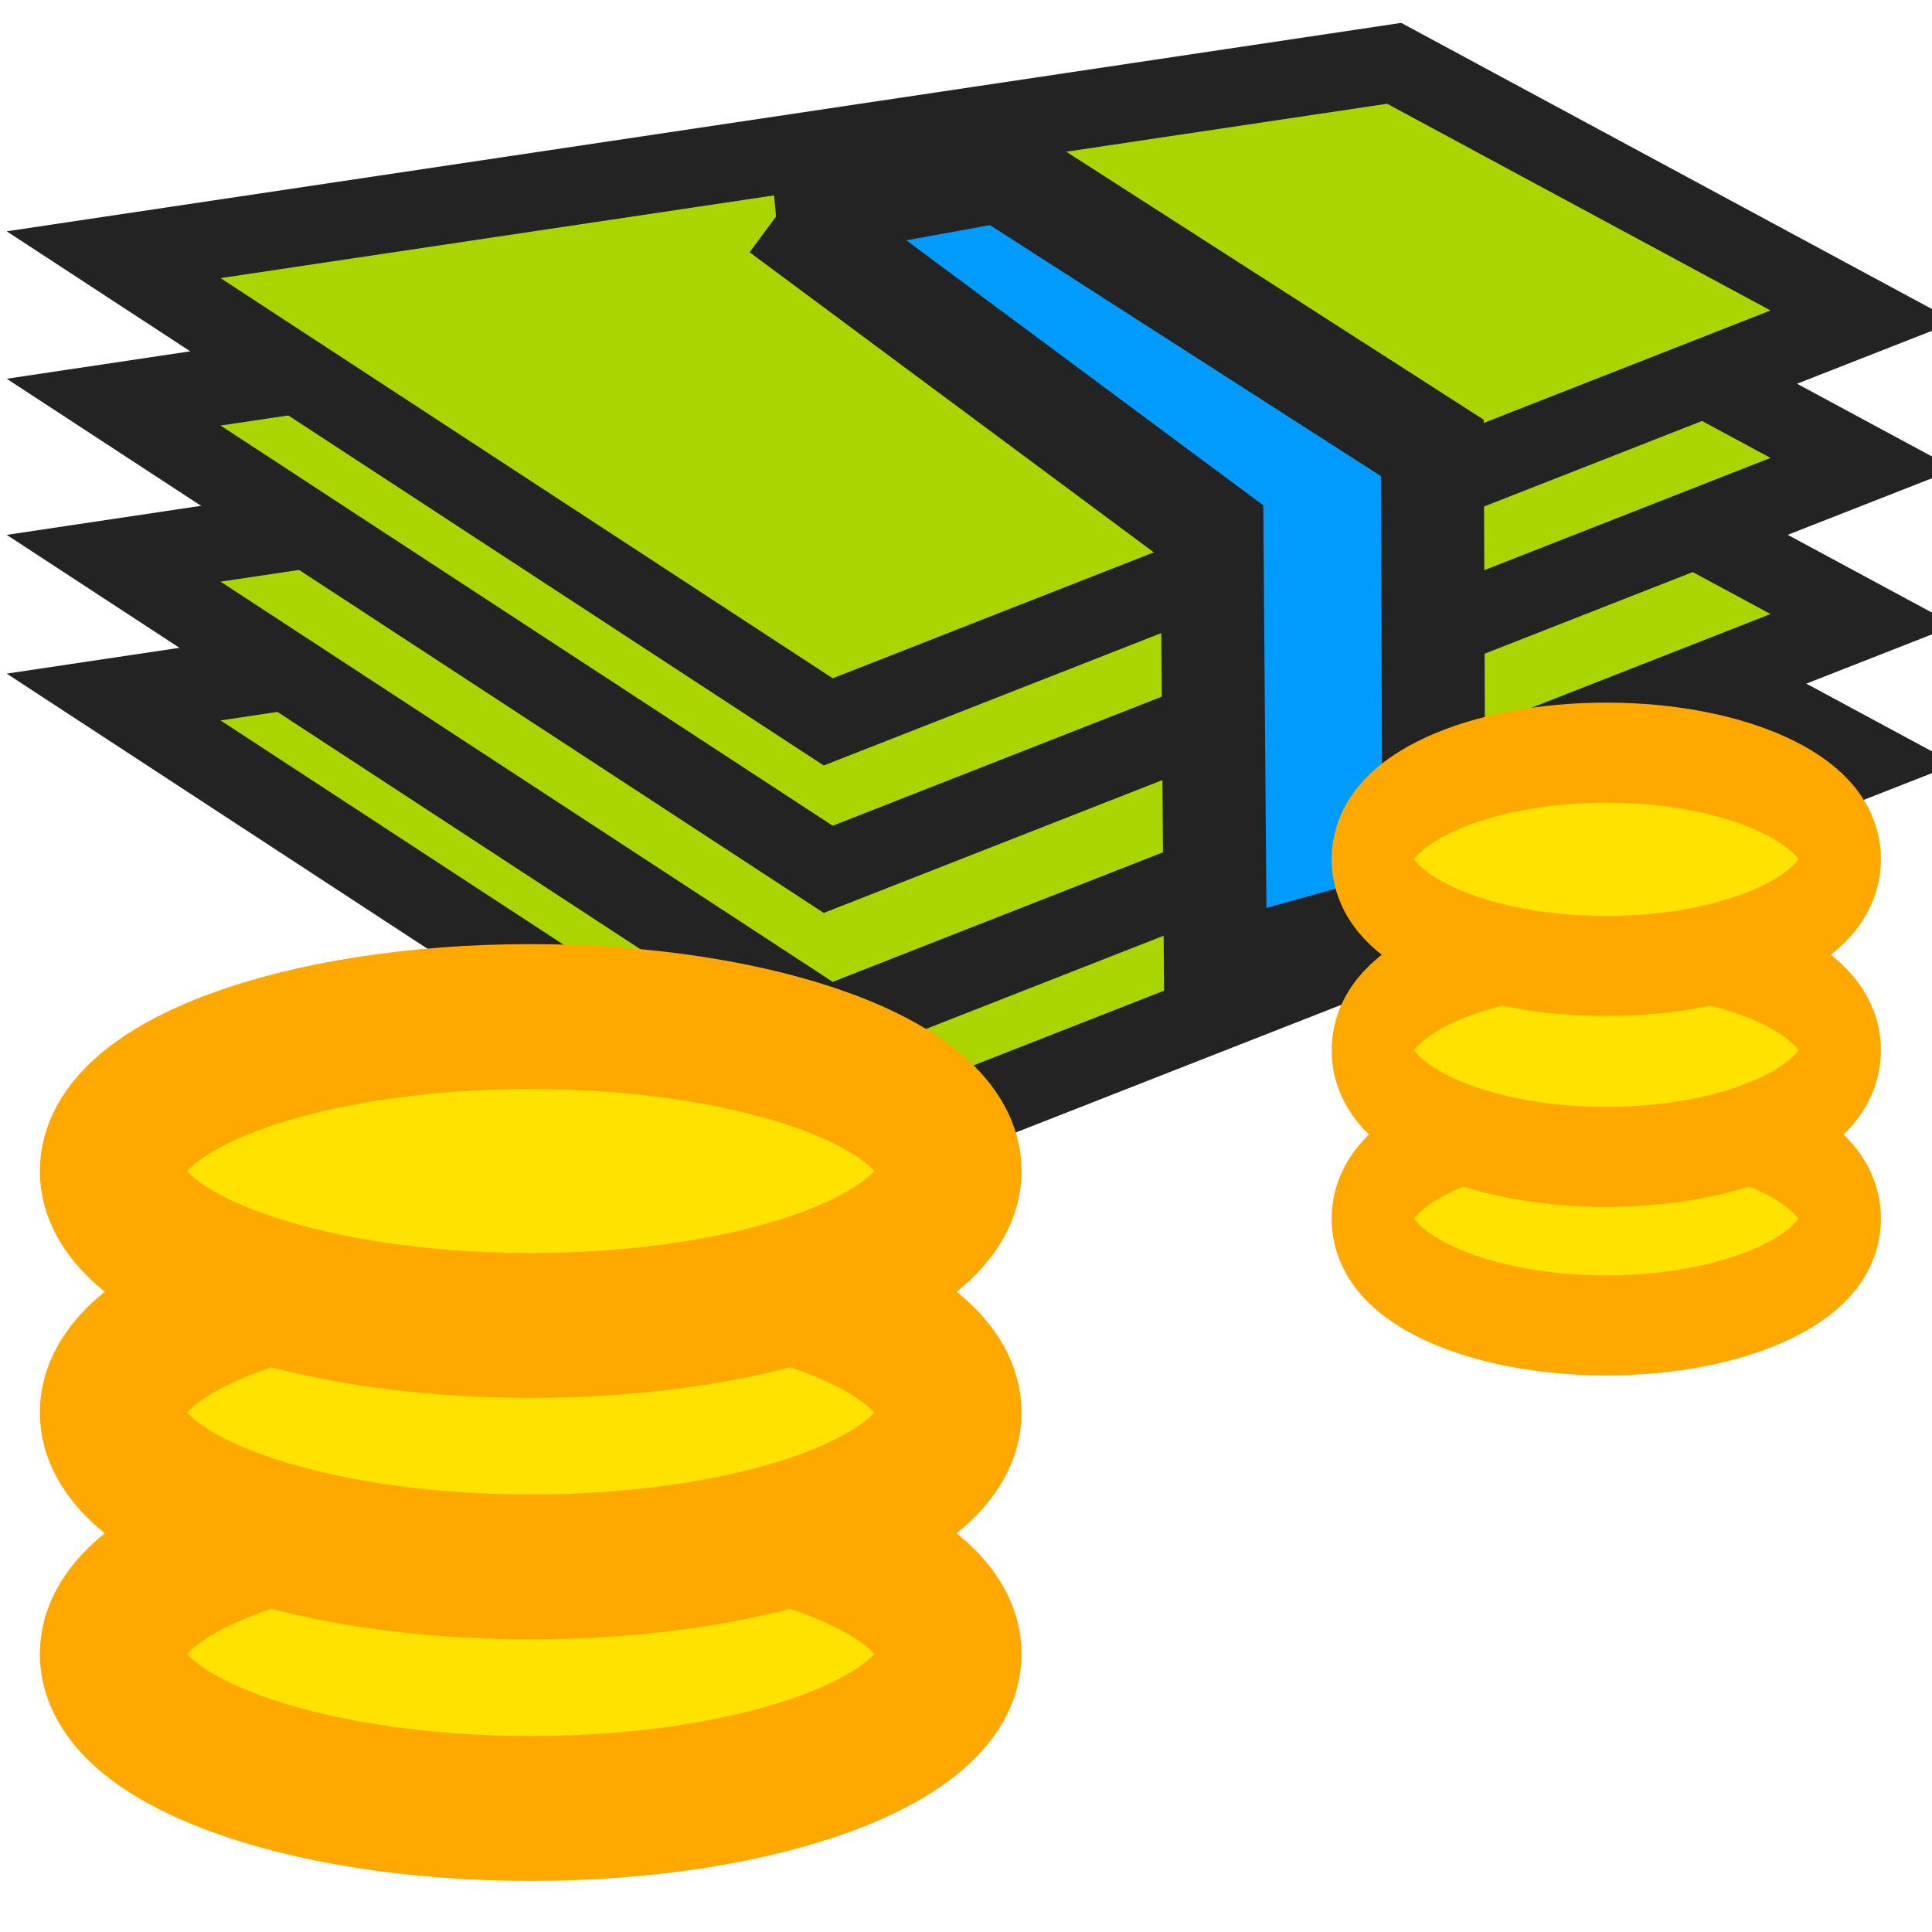
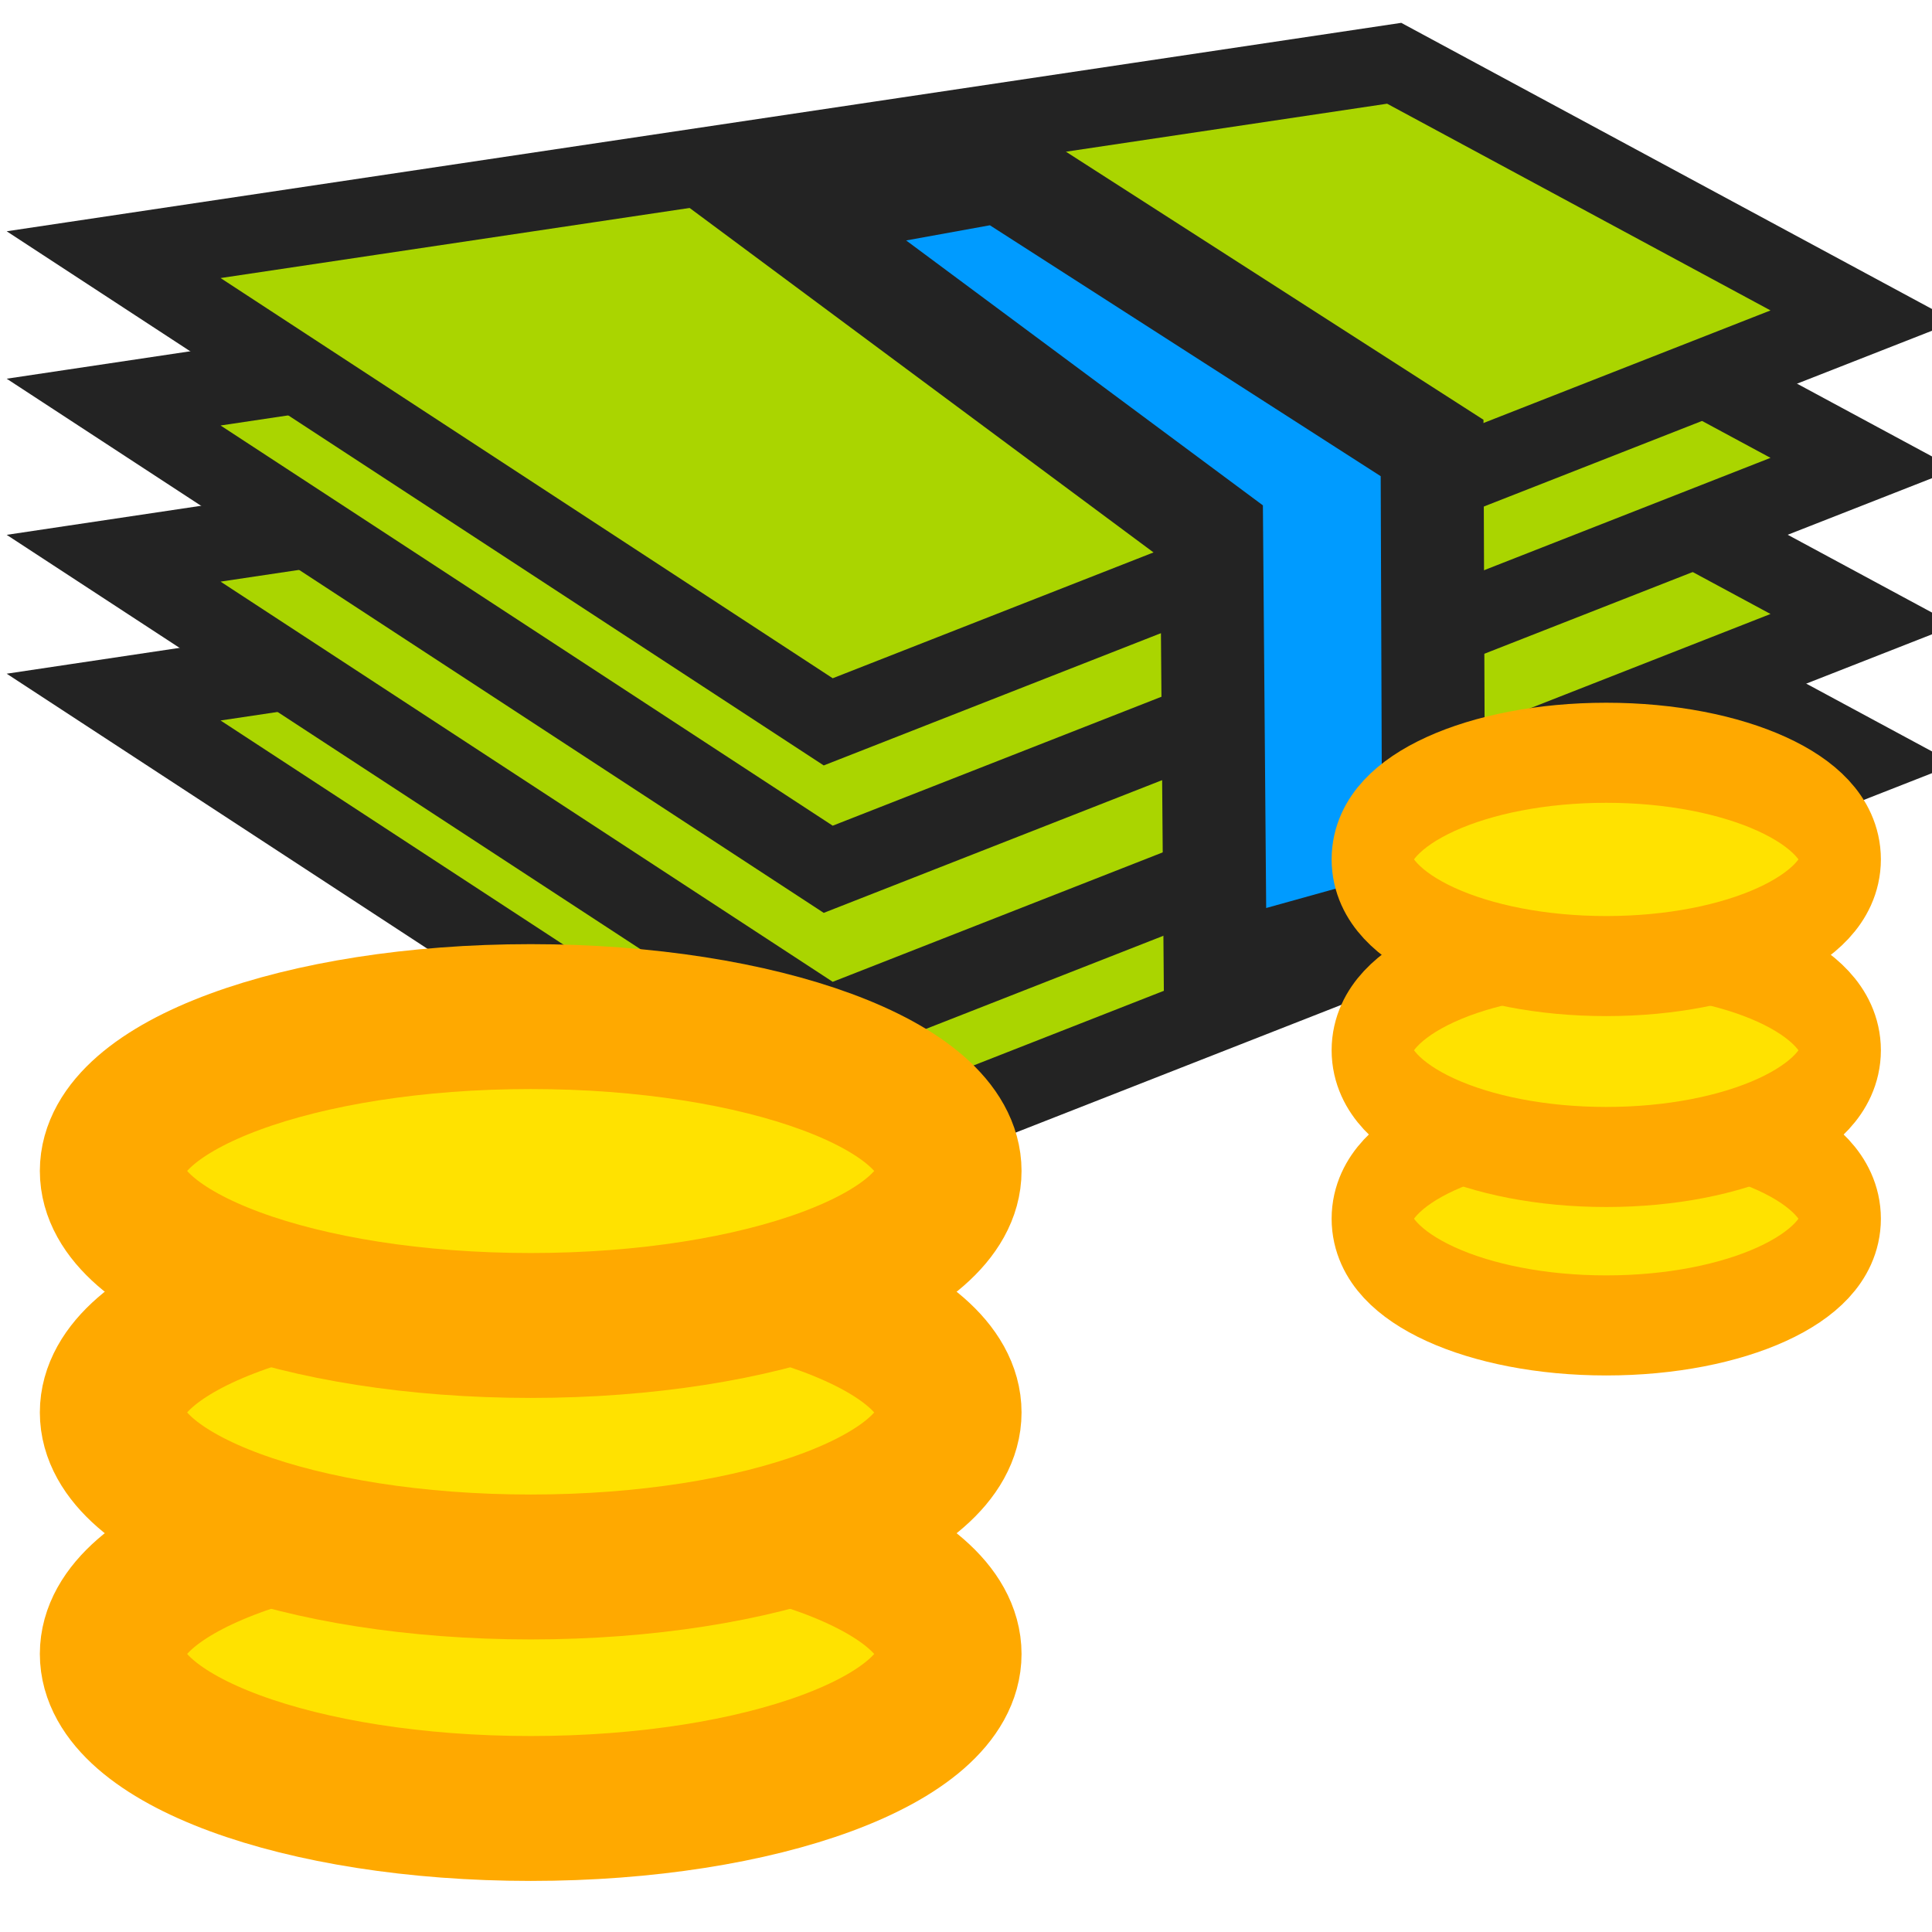
- <svg xmlns="http://www.w3.org/2000/svg" xmlns:xlink="http://www.w3.org/1999/xlink" id="svg2" viewBox="0 0 16 16" version="1.0">
-   <g id="layer1" transform="translate(0,-3)">
-     <g id="g2873" transform="translate(0 -1.8605)">
-       <path id="rect2849" stroke="#232323" stroke-width=".645" fill="#aad500" d="m0.941 10.633c1.972 1.29 3.945 2.579 5.918 3.869 2.856-1.12 5.713-2.241 8.569-3.361-1.294-0.698-2.588-1.396-3.882-2.093-3.535 0.528-7.07 1.057-10.605 1.585z" />
-       <use id="use3624" xlink:href="#rect2849" transform="translate(0 -1.1492)" height="16" width="16" y="0" x="0" />
-       <use id="use3626" xlink:href="#use3624" transform="translate(0 -1.2929)" height="16" width="16" y="0" x="0" />
-       <use id="use3628" xlink:href="#use3626" transform="translate(0 -1.221)" height="16" width="16" y="0" x="0" />
-       <path id="rect3630" stroke="#232323" stroke-width=".853" fill="#009bff" d="m6.461 6.607 1.826-0.332 3.575 2.295 0.014 3.866-1.81 0.504-0.029-3.679-3.575-2.654z" />
-     </g>
-     <g id="g2868" transform="translate(-.046512 -.093023)">
-       <path id="path2847" d="m7.488 14.628c0 0.706-1.551 1.279-3.465 1.279s-3.465-0.573-3.465-1.279c0-0.706 1.551-1.279 3.465-1.279s3.465 0.573 3.465 1.279z" transform="translate(.4186 2.1628)" stroke="#ffa900" stroke-width="1.2" fill="#ffe200" />
-       <use id="use2851" xlink:href="#path2847" transform="translate(0,-2)" height="16" width="16" y="0" x="0" />
-       <use id="use2853" xlink:href="#use2851" transform="translate(0,-2)" height="16" width="16" y="0" x="0" />
-     </g>
-     <g id="g2863" transform="translate(-.23256 -2.9302)">
-       <use id="use2857" xlink:href="#use2853" transform="matrix(.5595 0 0 .69059 11.05 7.1901)" height="16" width="16" y="0" x="0" />
-       <use id="use2859" xlink:href="#use2857" transform="translate(0 -1.3953)" height="16" width="16" y="0" x="0" />
-       <use id="use2861" xlink:href="#use2859" transform="translate(0 -1.5814)" height="16" width="16" y="0" x="0" />
-     </g>
+ <svg xmlns="http://www.w3.org/2000/svg" xmlns:xlink="http://www.w3.org/1999/xlink" viewBox="0 0 16 16" version="1">
+   <g transform="translate(0 -4.86)">
+     <path id="a" stroke="#232323" stroke-width=".645" fill="#aad500" d="M.941 10.633l5.918 3.869 8.569-3.361-3.882-2.093L.941 10.633z" />
+     <use id="b" xlink:href="#a" transform="translate(0 -1.15)" height="16" width="16" />
+     <use id="c" xlink:href="#b" transform="translate(0 -1.293)" height="16" width="16" />
+     <use xlink:href="#c" transform="translate(0 -1.221)" height="16" width="16" />
+     <path stroke="#232323" stroke-width=".853" fill="#009bff" d="M6.461 6.607l1.826-.331L11.86 8.57l.014 3.866-1.81.504-.03-3.679-3.574-2.654z" />
+   </g>
+   <g transform="translate(-.047 -3.093)">
+     <path id="d" d="M7.907 16.79c0 .707-1.551 1.28-3.465 1.28S.977 17.497.977 16.79c0-.706 1.551-1.278 3.465-1.278s3.465.572 3.465 1.279z" stroke="#ffa900" stroke-width="1.2" fill="#ffe200" />
+     <use id="e" xlink:href="#d" transform="translate(0 -2)" height="16" width="16" />
+     <use id="f" xlink:href="#e" transform="translate(0 -2)" height="16" width="16" />
+   </g>
+   <g transform="translate(-.233 -5.93)">
+     <use id="g" xlink:href="#f" transform="matrix(.5595 0 0 .69059 11.05 7.19)" height="16" width="16" />
+     <use id="h" xlink:href="#g" transform="translate(0 -1.395)" height="16" width="16" />
+     <use xlink:href="#h" transform="translate(0 -1.581)" height="16" width="16" />
  </g>
</svg>
